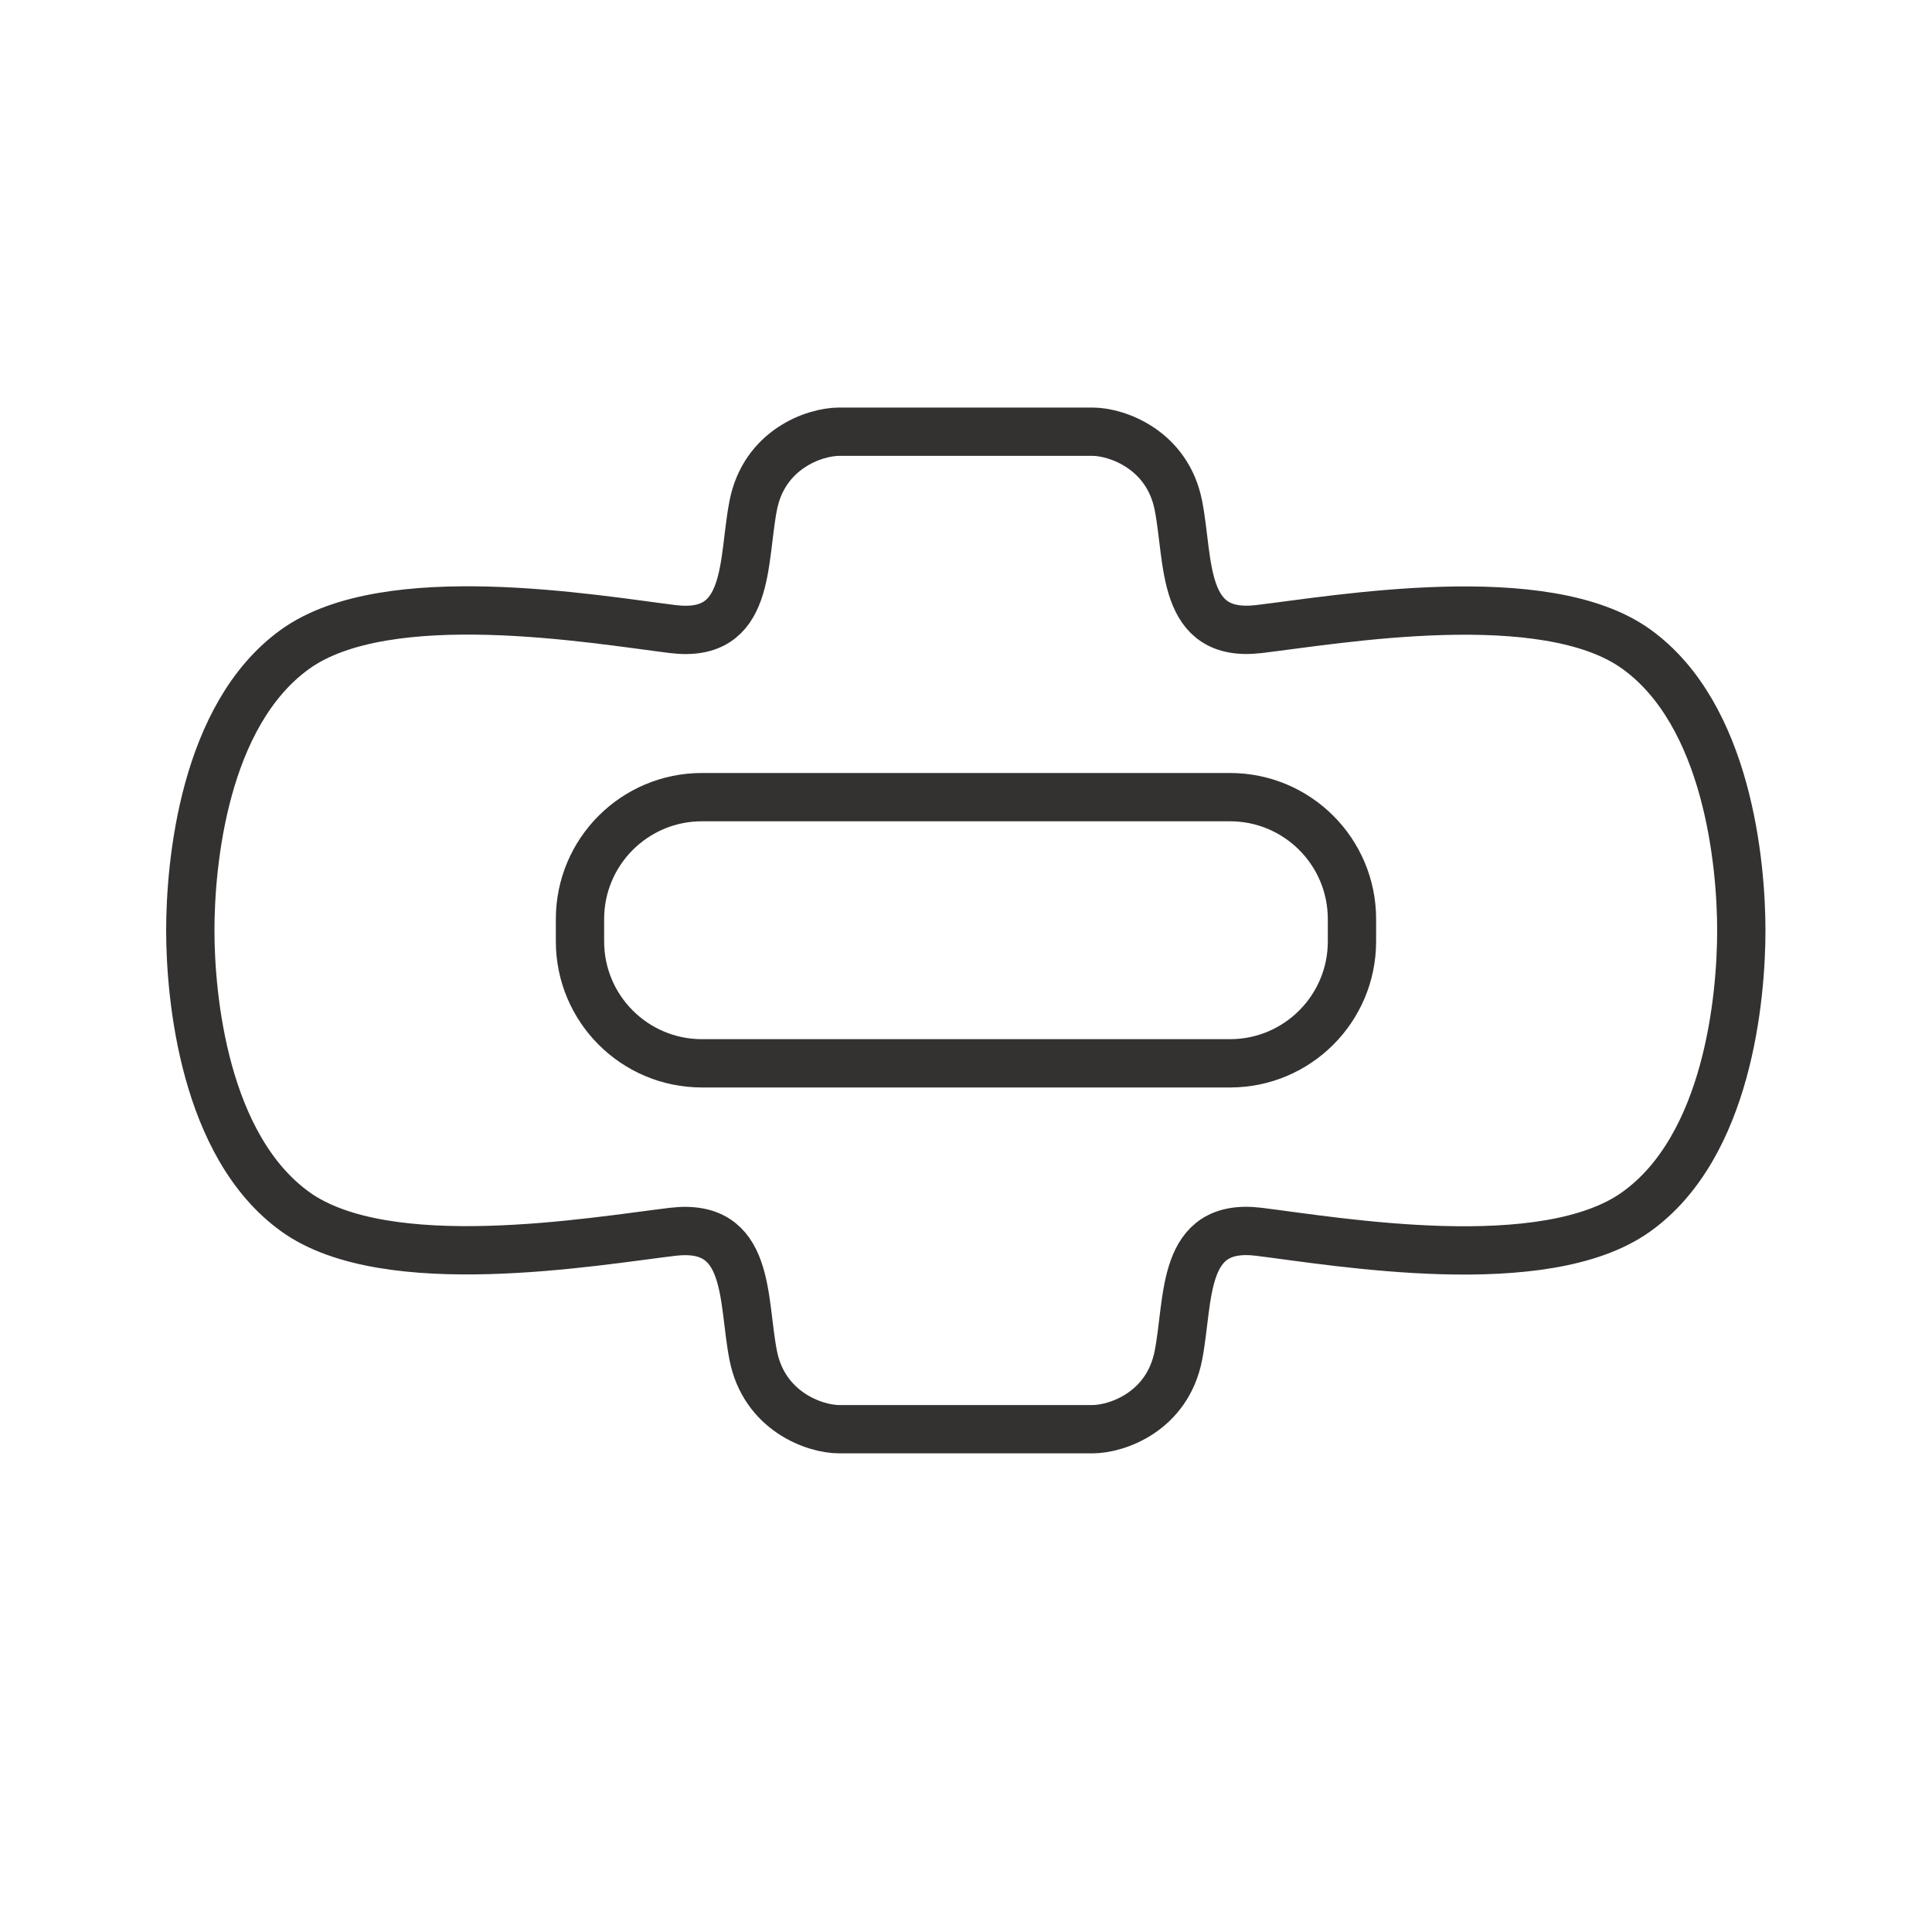
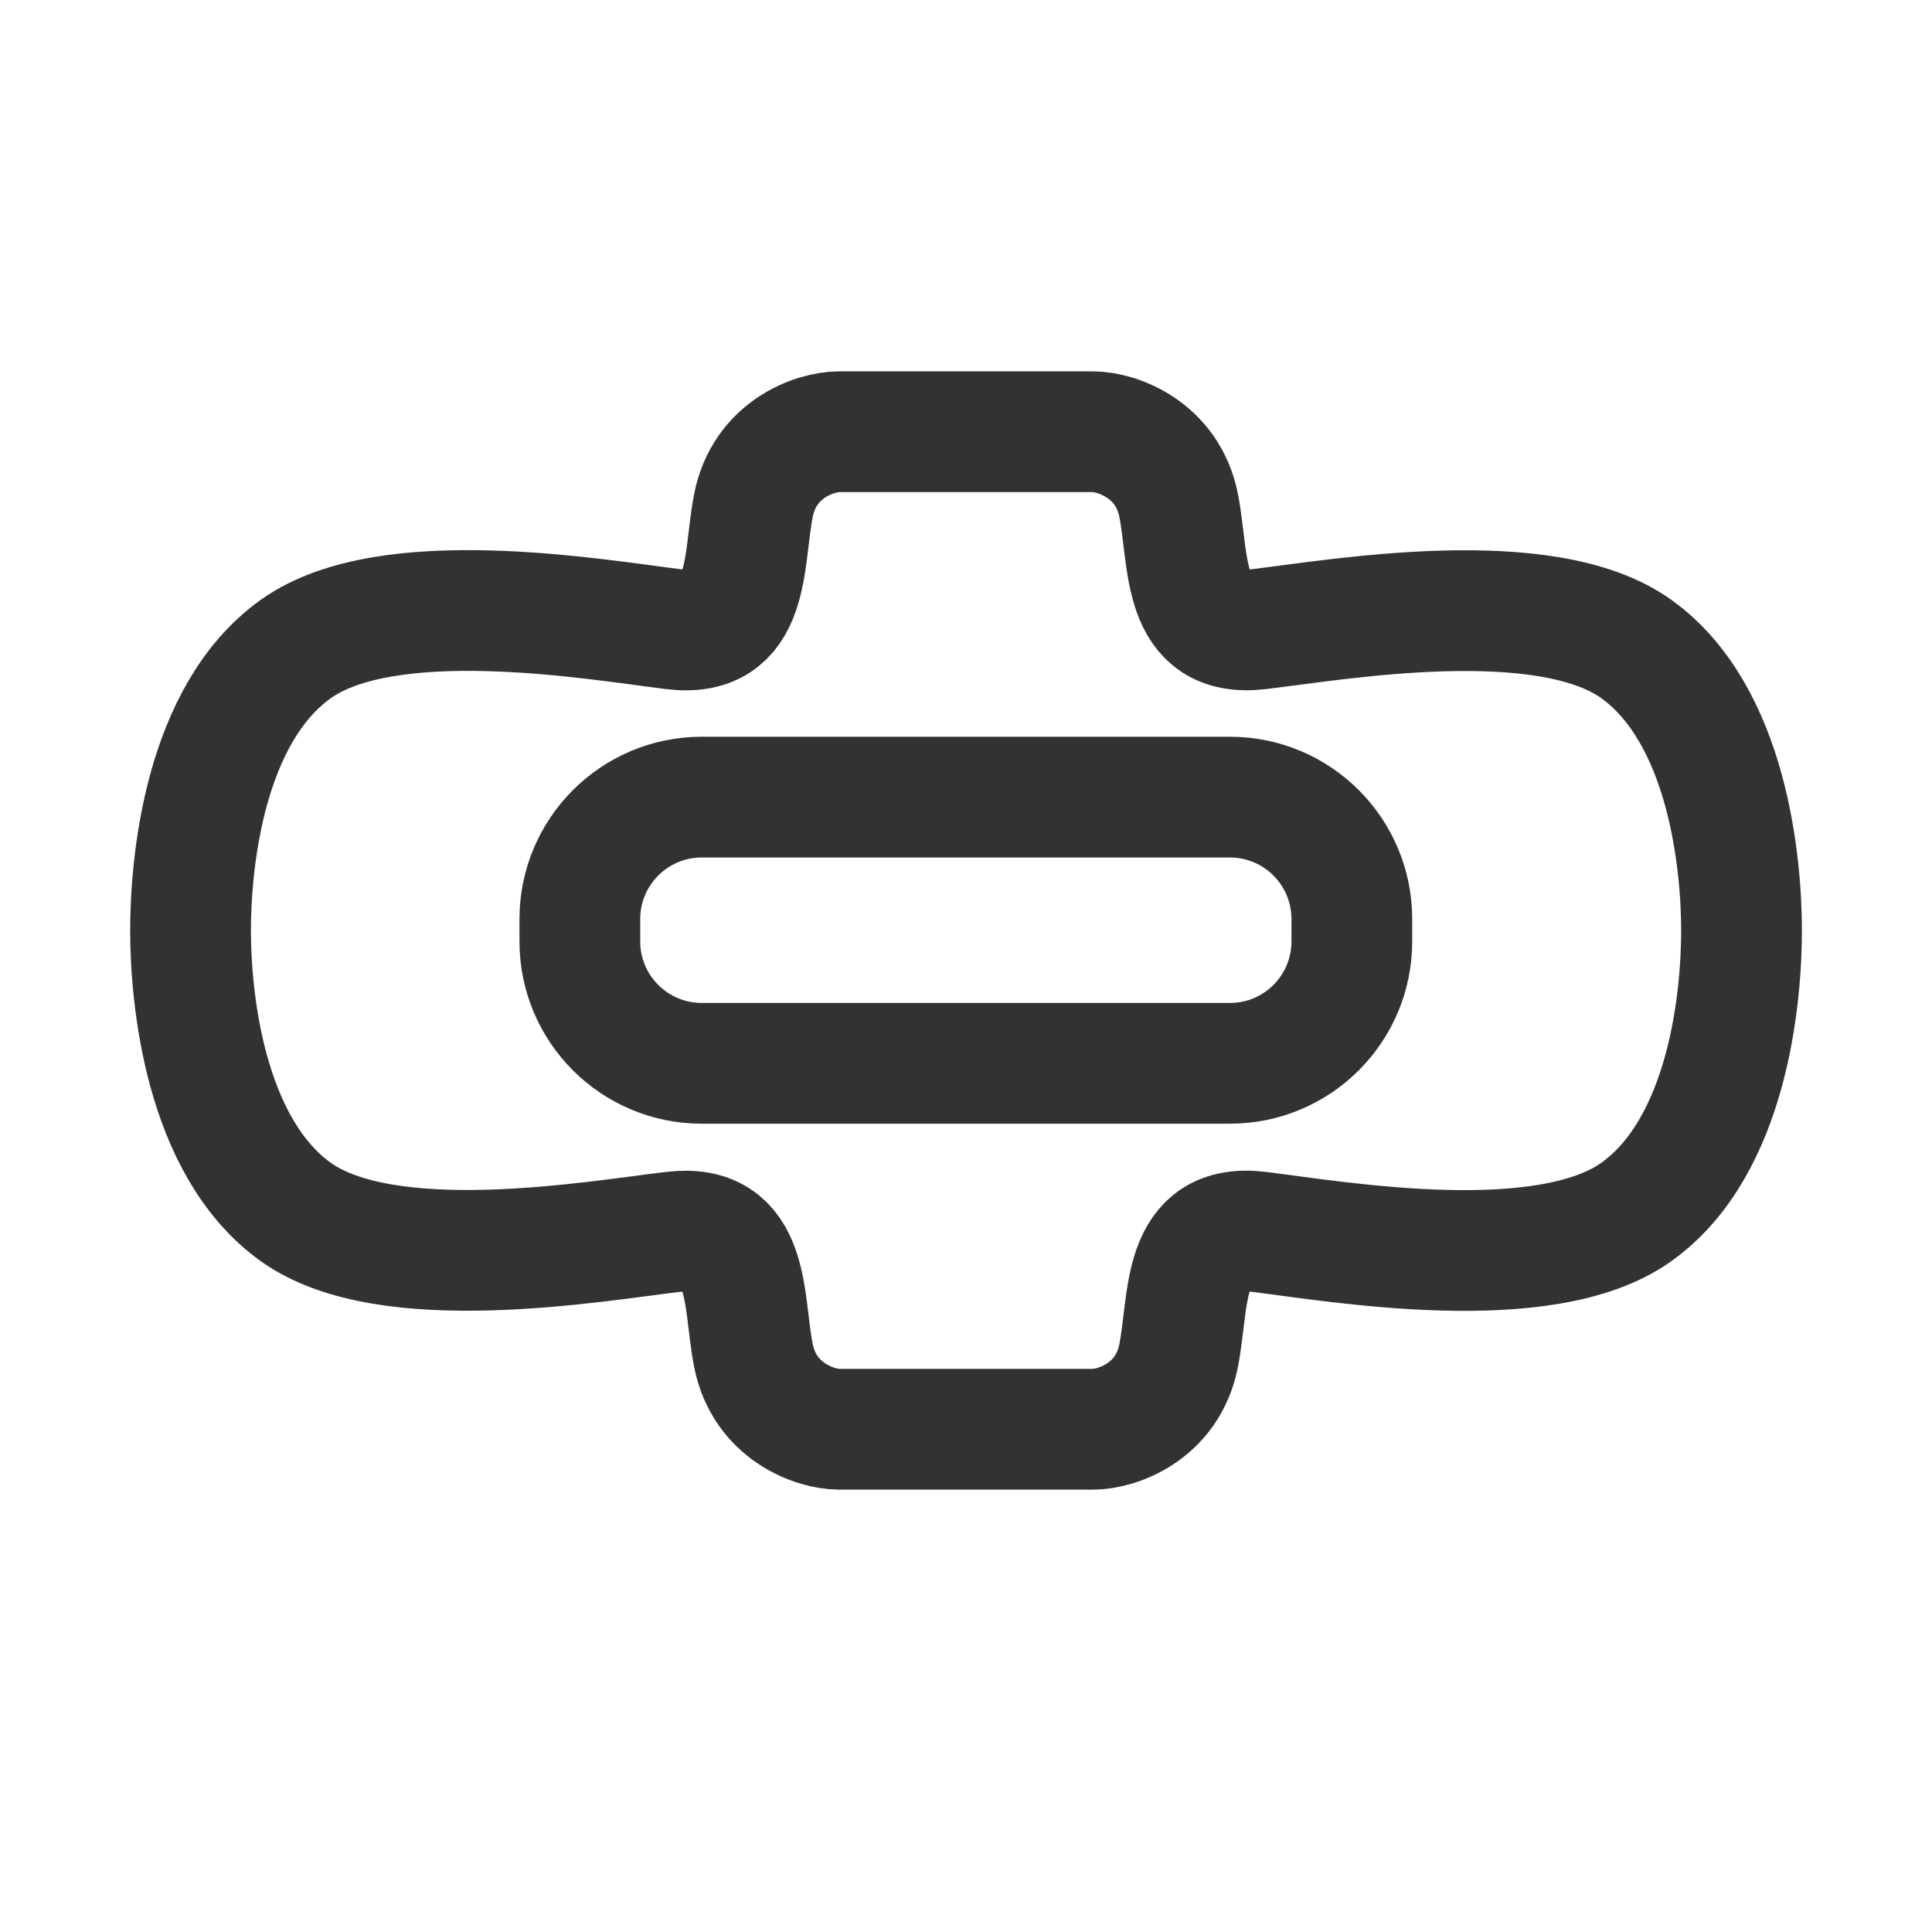
- <svg xmlns="http://www.w3.org/2000/svg" width="24" height="24" viewBox="0 0 40 40" fill="none">
-   <path d="M3.94 19.264C3.94 20.639 4.224 23.731 6.117 25.09C8.011 26.45 12.3 25.697 13.927 25.503C15.553 25.309 15.367 26.903 15.594 28.06C15.82 29.218 16.864 29.59 17.374 29.59H19.996C19.996 29.59 22.108 29.59 22.618 29.59C23.128 29.59 24.172 29.226 24.398 28.06C24.625 26.895 24.439 25.301 26.066 25.503C27.692 25.705 31.973 26.45 33.875 25.09C35.777 23.731 36.052 20.639 36.052 19.264C36.052 17.888 35.769 14.796 33.875 13.437C31.981 12.077 27.692 12.83 26.066 13.024C24.439 13.219 24.625 11.624 24.398 10.467C24.172 9.31 23.128 8.938 22.618 8.938H19.996C19.996 8.938 17.884 8.938 17.374 8.938C16.864 8.938 15.82 9.302 15.594 10.467C15.367 11.632 15.553 13.227 13.927 13.024C12.3 12.822 8.019 12.077 6.117 13.437C4.216 14.796 3.94 17.888 3.94 19.264Z" stroke="#343131" stroke-miterlimit="10" />
-   <path d="M25.466 16.504H14.533C13.138 16.504 12.008 17.634 12.008 19.029V19.49C12.008 20.884 13.138 22.015 14.533 22.015H25.466C26.86 22.015 27.991 20.884 27.991 19.49V19.029C27.991 17.634 26.86 16.504 25.466 16.504Z" stroke="#343131" stroke-miterlimit="10" />
+ <svg xmlns="http://www.w3.org/2000/svg" width="24" height="24" viewBox="0 0 24 24" fill="none">
+   <path d="M2.367 11.559C2.367 12.384 2.537 14.239 3.673 15.055C4.81 15.871 7.383 15.419 8.359 15.303C9.335 15.186 9.223 16.143 9.359 16.837C9.495 17.531 10.121 17.755 10.427 17.755H12.001C12.001 17.755 13.268 17.755 13.574 17.755C13.88 17.755 14.506 17.536 14.642 16.837C14.778 16.138 14.666 15.181 15.642 15.303C16.618 15.424 19.187 15.871 20.328 15.055C21.469 14.239 21.634 12.384 21.634 11.559C21.634 10.733 21.464 8.879 20.328 8.063C19.192 7.247 16.618 7.699 15.642 7.815C14.666 7.932 14.778 6.975 14.642 6.281C14.506 5.587 13.88 5.363 13.574 5.363H12.001C12.001 5.363 10.733 5.363 10.427 5.363C10.121 5.363 9.495 5.582 9.359 6.281C9.223 6.98 9.335 7.937 8.359 7.815C7.383 7.694 4.814 7.247 3.673 8.063C2.532 8.879 2.367 10.733 2.367 11.559Z" stroke="#343131" stroke-width="1.5" stroke-miterlimit="10" />
+   <path d="M15.278 9.902H8.718C7.881 9.902 7.203 10.581 7.203 11.417V11.694C7.203 12.531 7.881 13.209 8.718 13.209H15.278C16.115 13.209 16.793 12.531 16.793 11.694V11.417C16.793 10.581 16.115 9.902 15.278 9.902Z" stroke="#343131" stroke-width="1.5" stroke-miterlimit="10" />
</svg>
